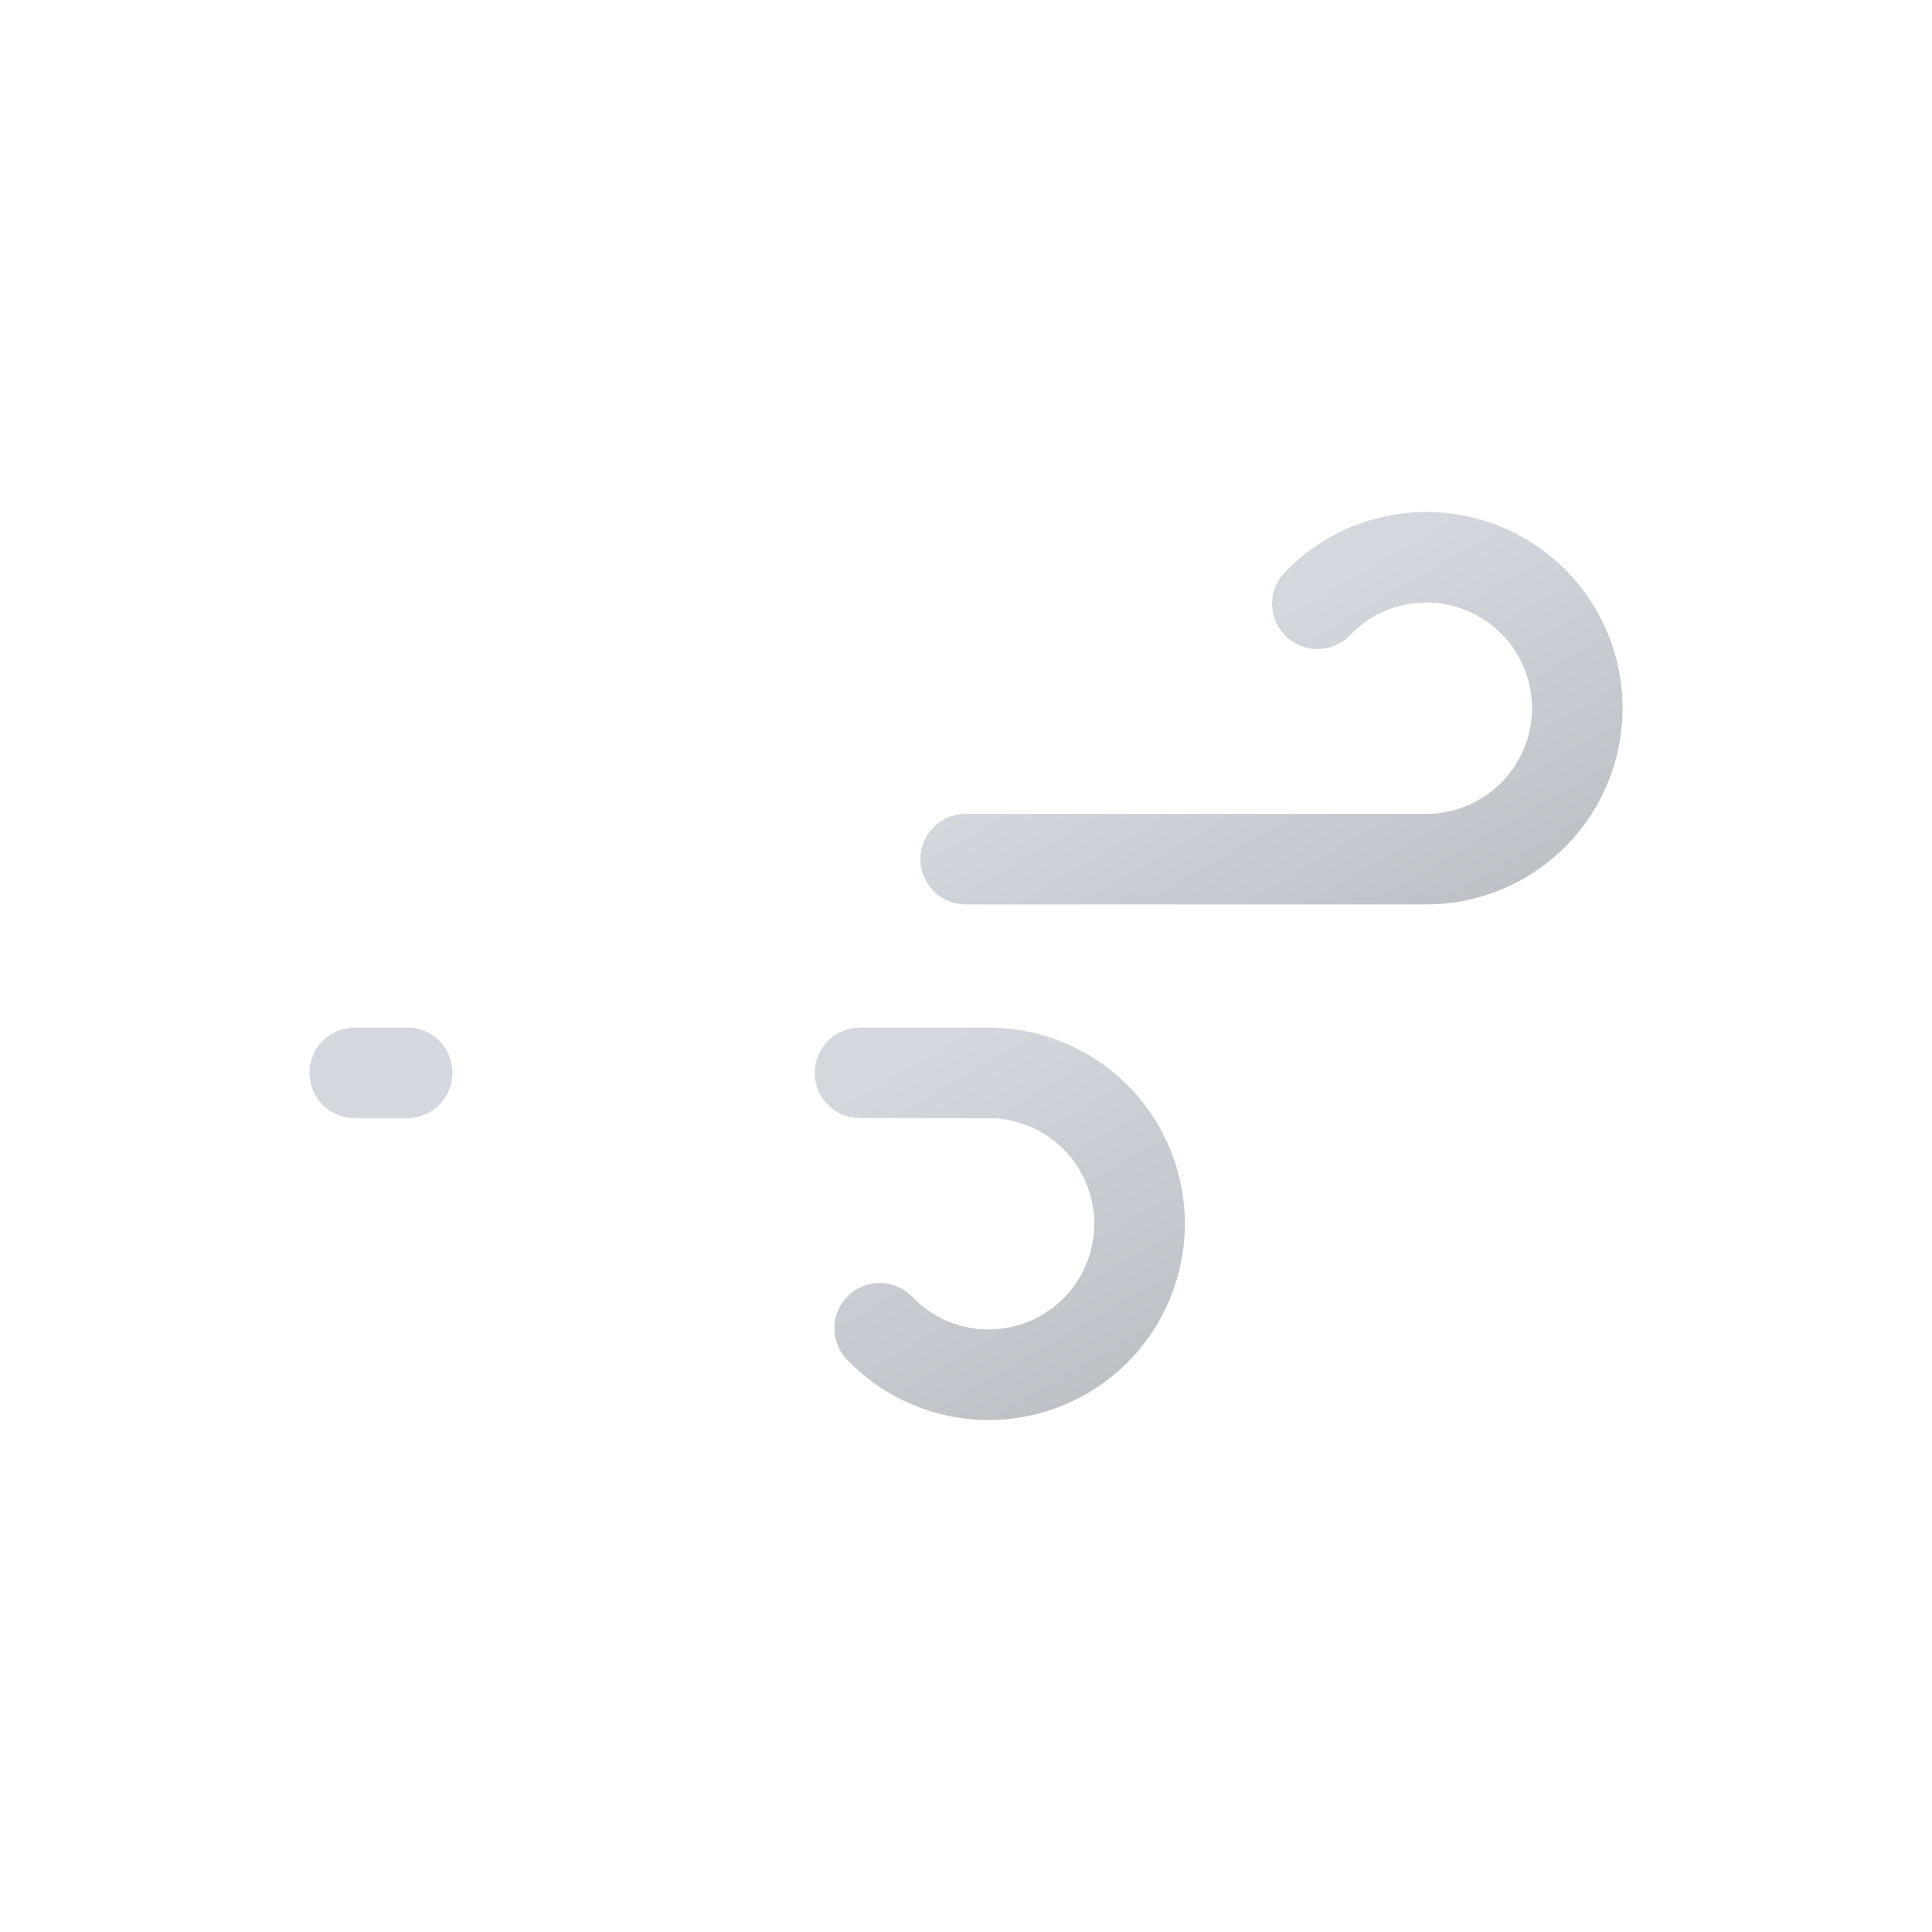
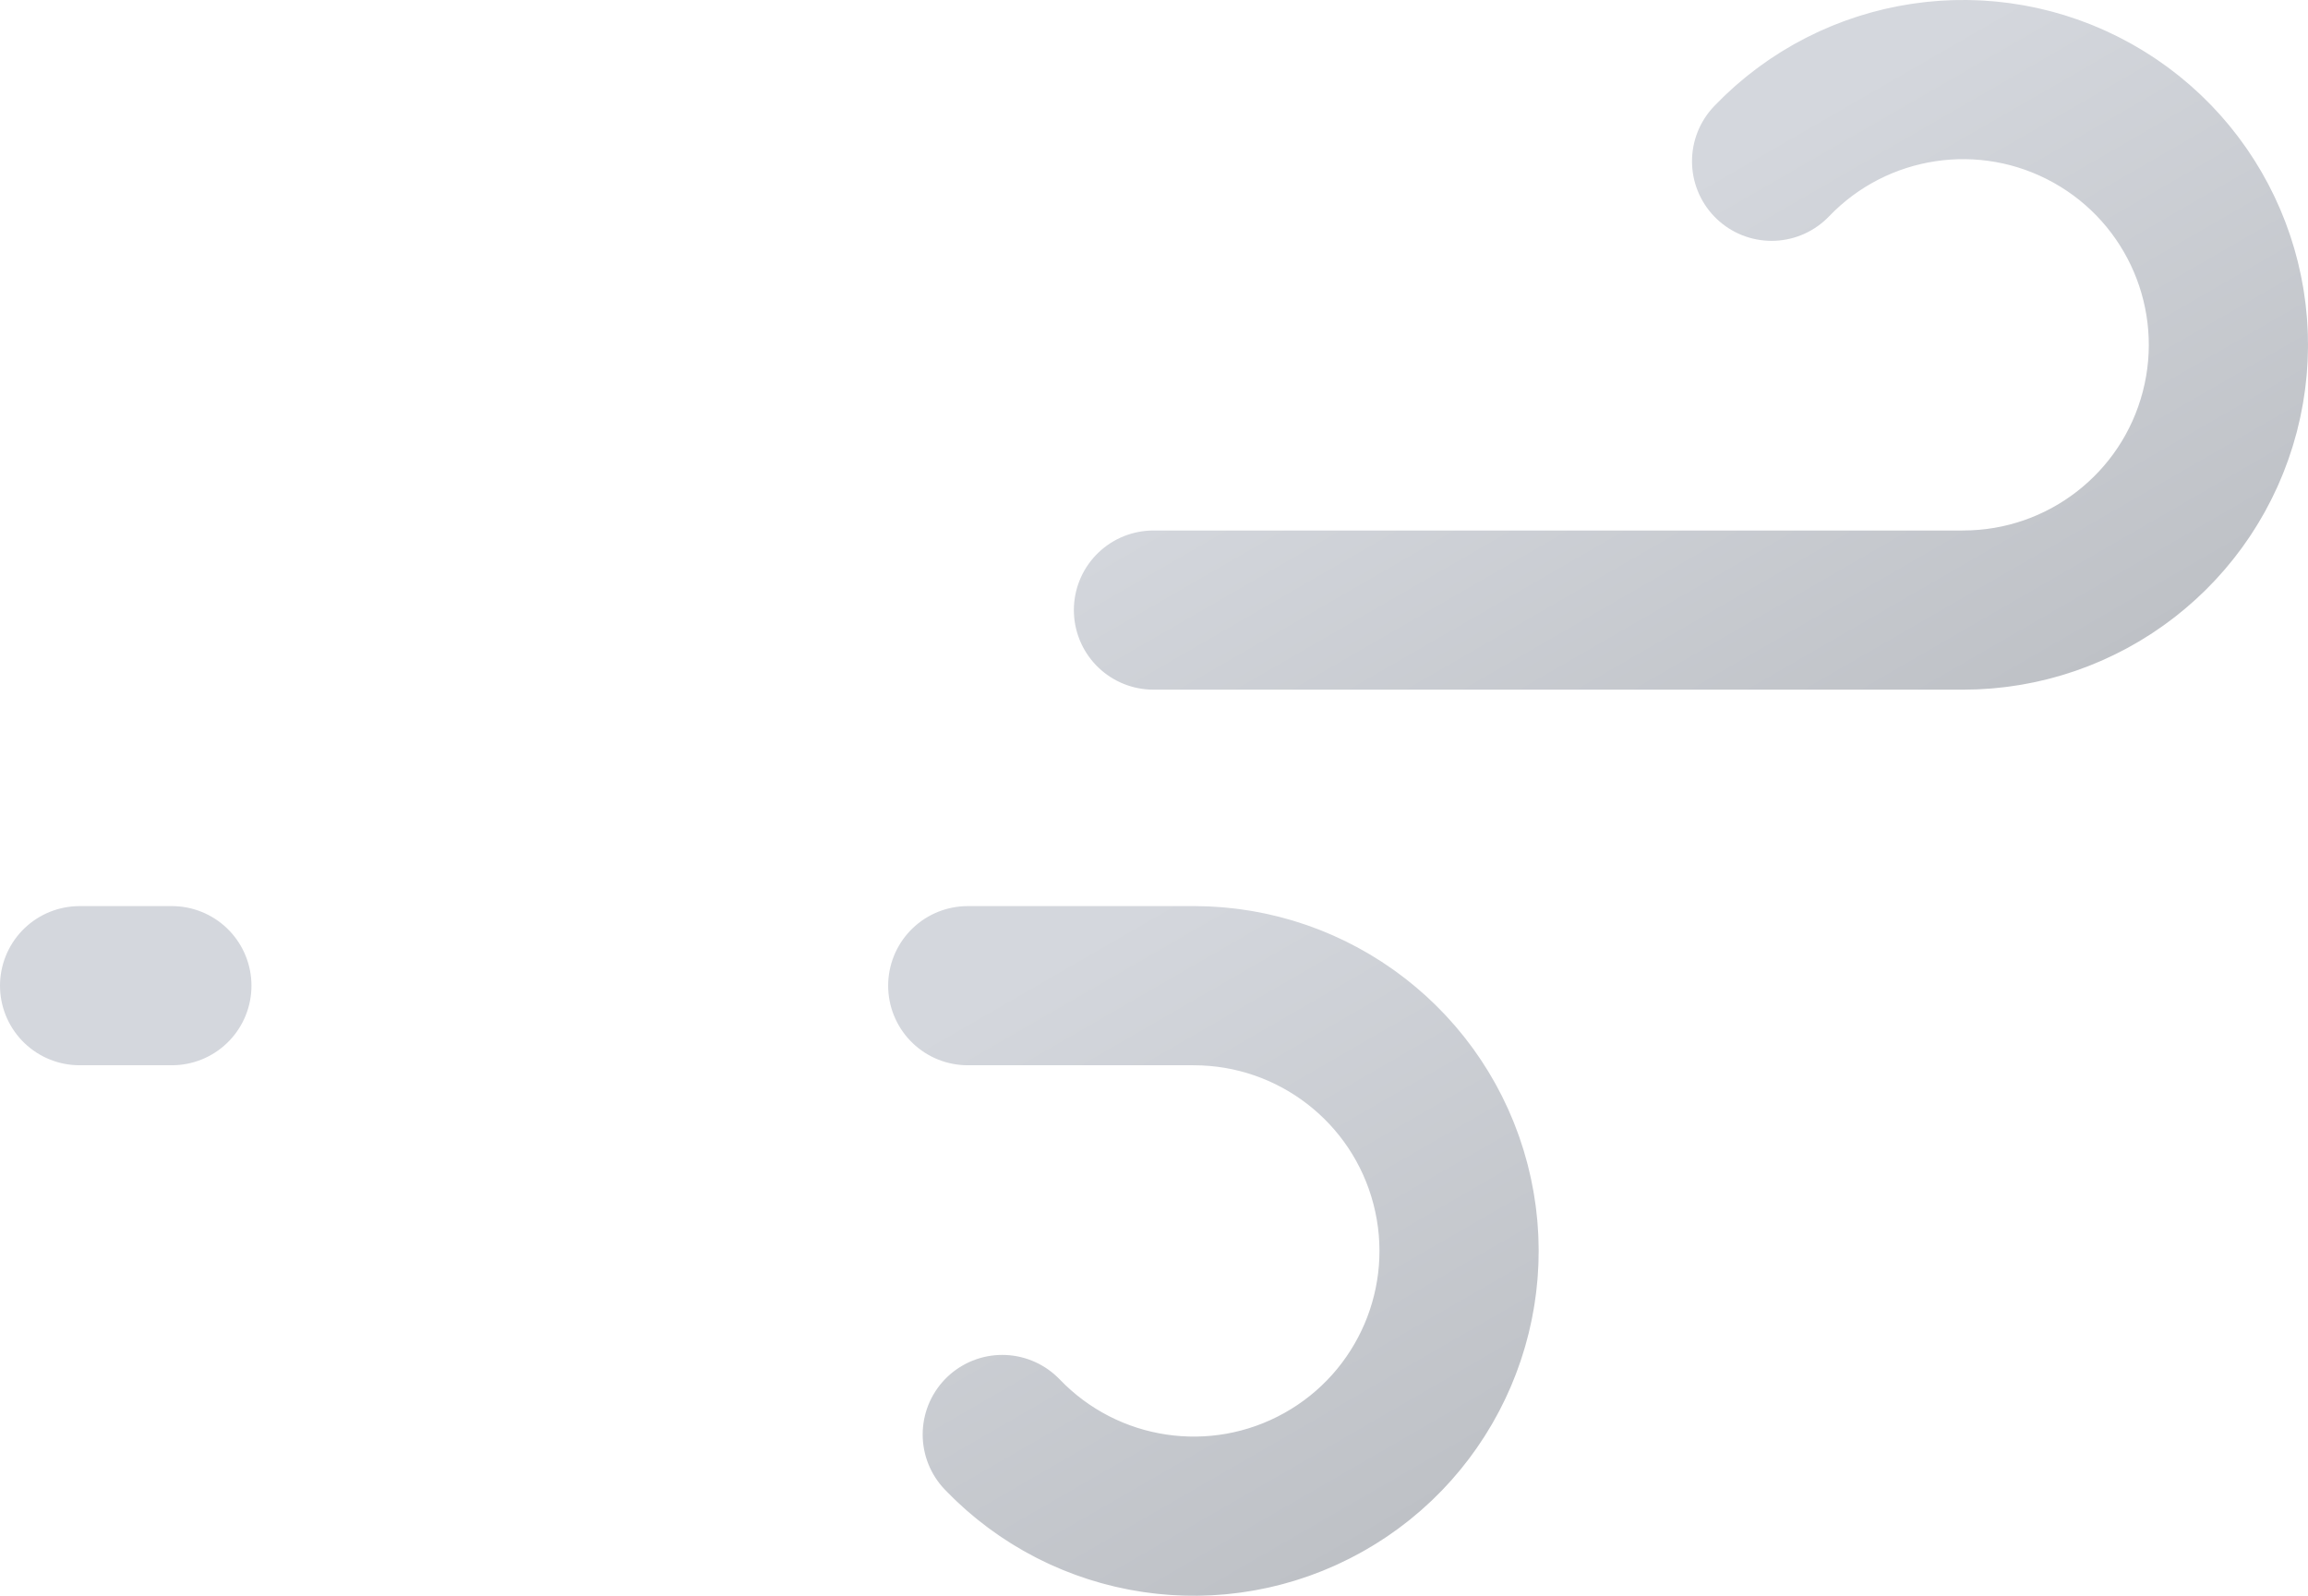
- <svg xmlns="http://www.w3.org/2000/svg" xmlns:xlink="http://www.w3.org/1999/xlink" viewBox="0 0 64 64">
+ <svg xmlns="http://www.w3.org/2000/svg" xmlns:xlink="http://www.w3.org/1999/xlink" viewBox="10.25 16.96 43.5 30.08">
  <defs>
    <linearGradient id="a" x1="27.56" x2="38.27" y1="17.64" y2="36.19" gradientUnits="userSpaceOnUse">
      <stop offset="0" stop-color="#d4d7dd" />
      <stop offset=".45" stop-color="#d4d7dd" />
      <stop offset="1" stop-color="#bec1c6" />
    </linearGradient>
    <linearGradient id="b" x1="19.96" x2="31.37" y1="29.03" y2="48.8" xlink:href="#a" />
  </defs>
  <path fill="none" stroke="url(#a)" stroke-dasharray="35 22" stroke-linecap="round" stroke-miterlimit="10" stroke-width="3" d="M43.64 20a5 5 0 113.61 8.46h-35.5">
    <animate attributeName="stroke-dashoffset" dur="2s" repeatCount="indefinite" values="-57; 57" />
  </path>
  <path fill="none" stroke="url(#b)" stroke-dasharray="24 15" stroke-linecap="round" stroke-miterlimit="10" stroke-width="3" d="M29.14 44a5 5 0 103.61-8.46h-21">
    <animate attributeName="stroke-dashoffset" begin="-1.5s" dur="2s" repeatCount="indefinite" values="-39; 39" />
  </path>
</svg>
